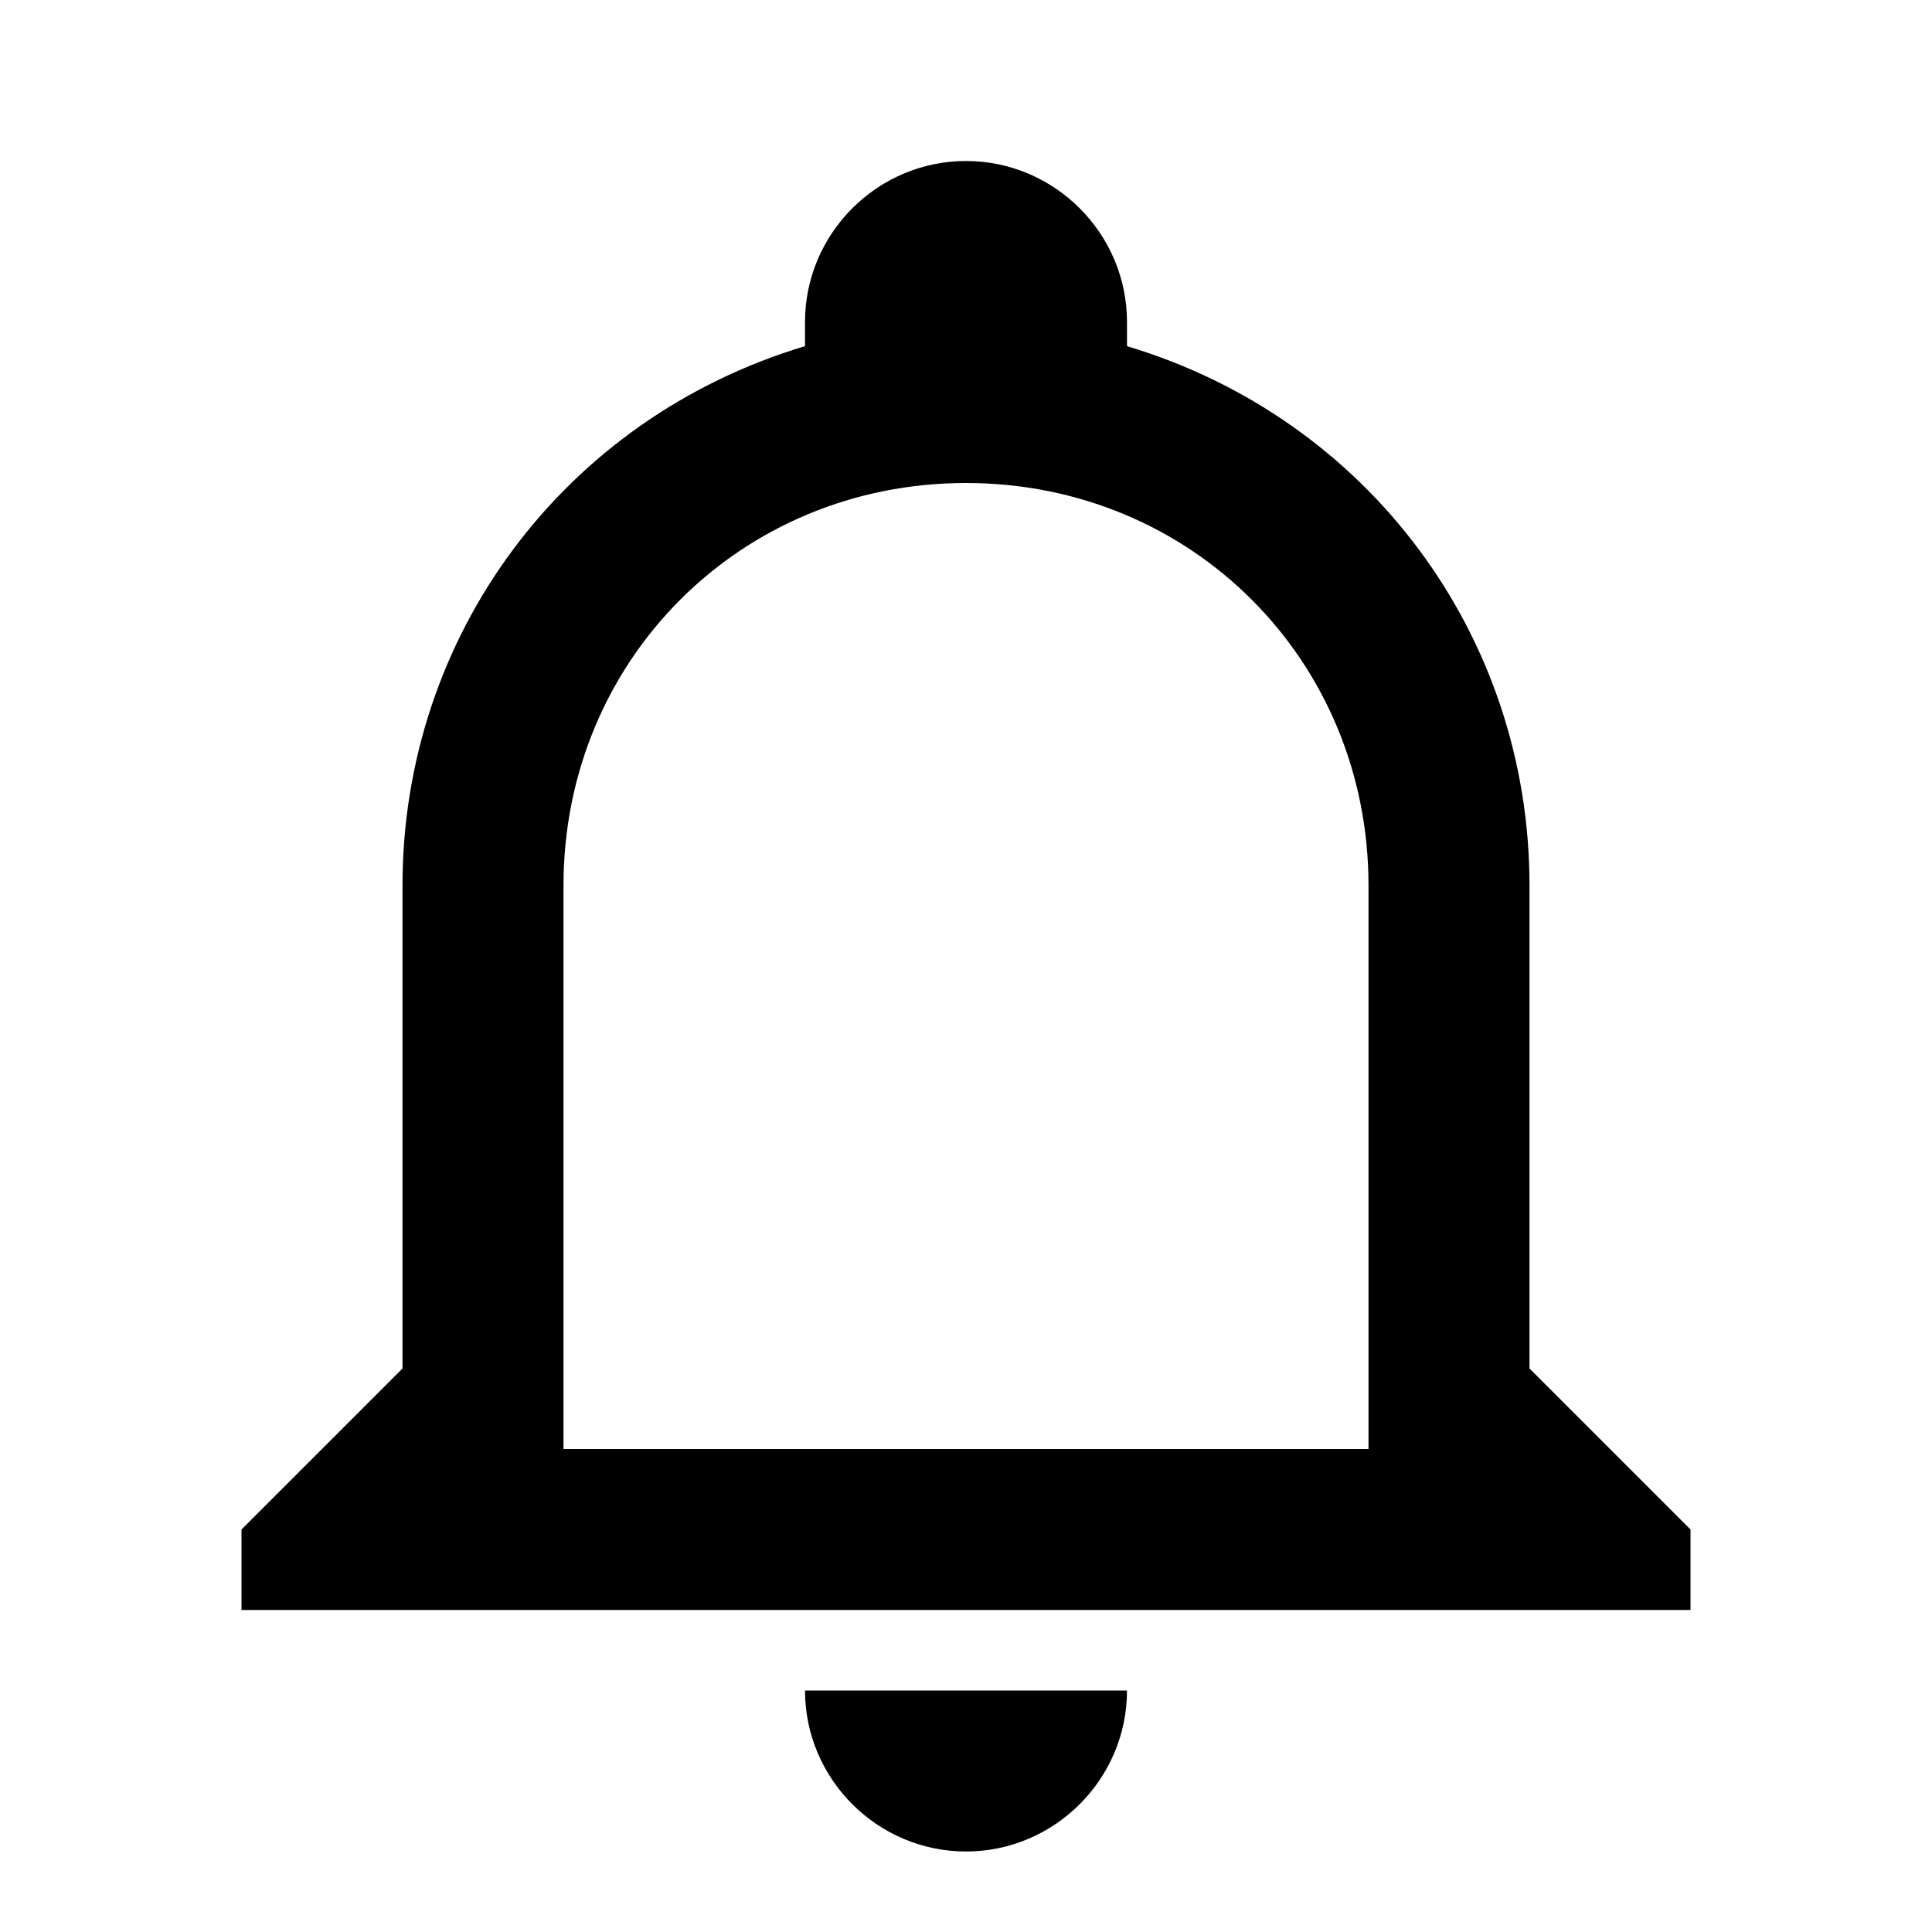
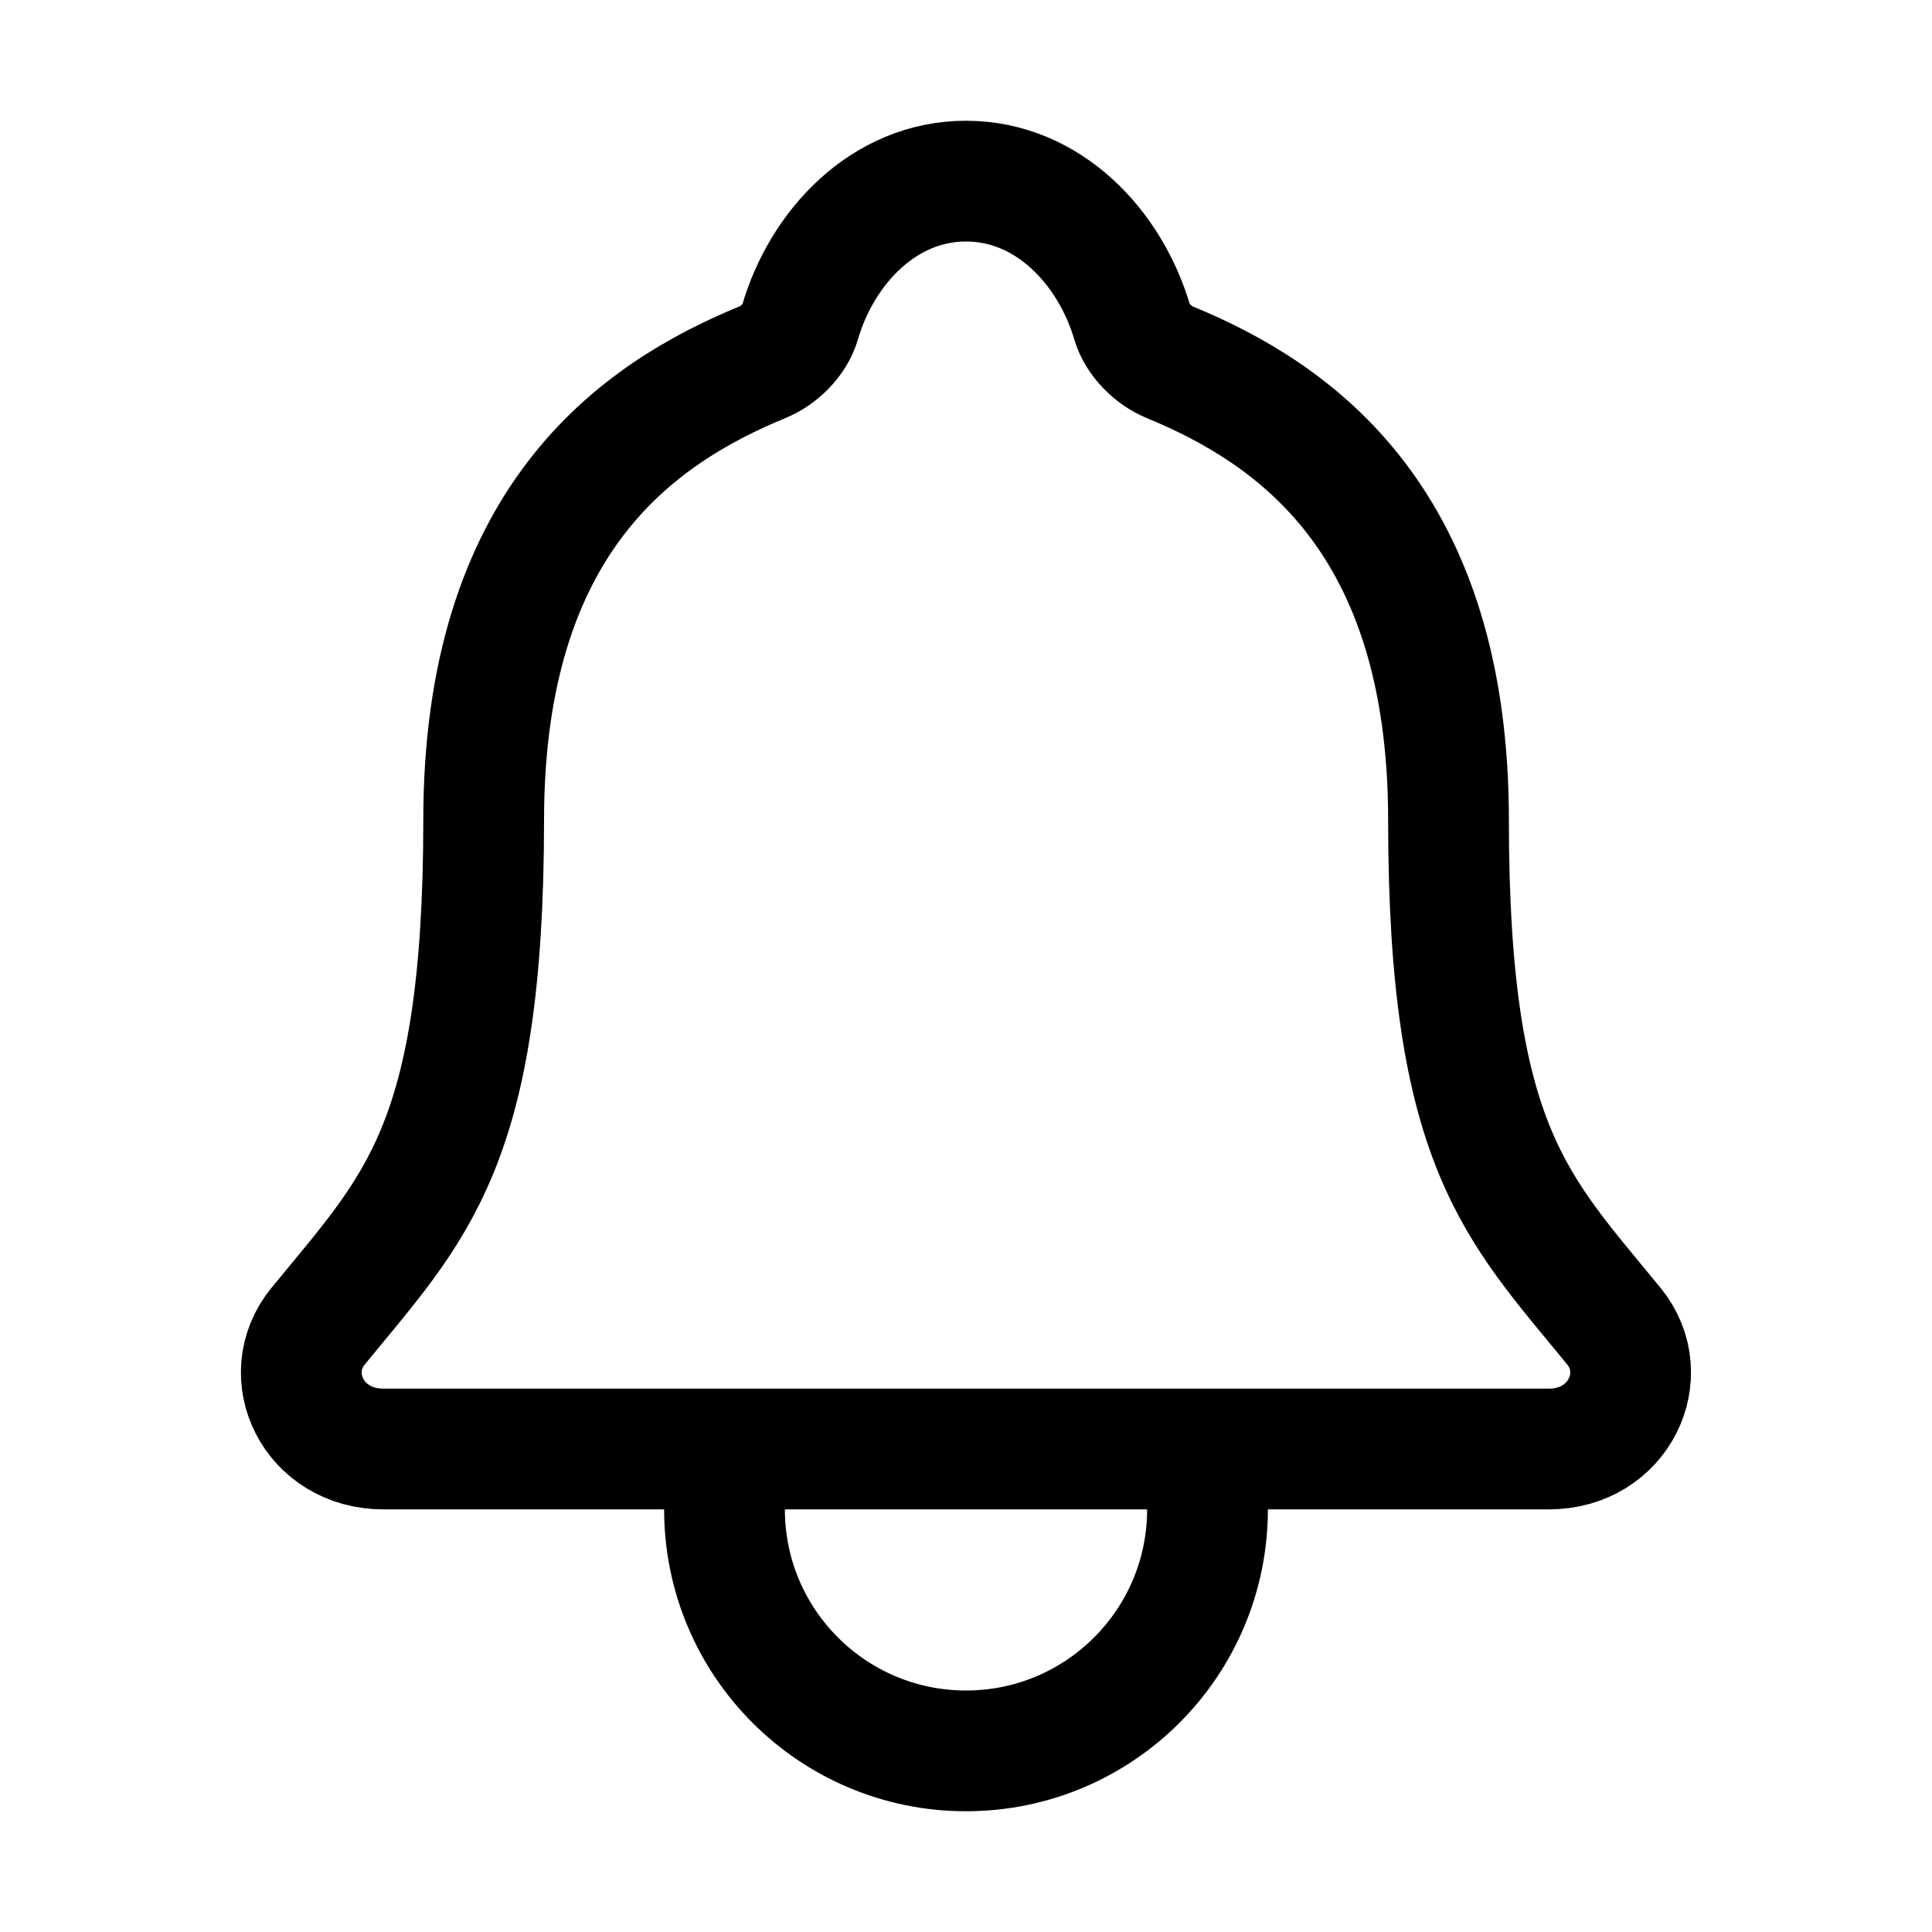
- <svg xmlns="http://www.w3.org/2000/svg" viewBox="0 0 24 24">
-   <path d="M10 21H14C14 22.1 13.1 23 12 23S10 22.1 10 21M21 19V20H3V19L5 17V11C5 7.9 7 5.2 10 4.3V4C10 2.9 10.9 2 12 2S14 2.9 14 4V4.3C17 5.2 19 7.9 19 11V17L21 19M17 11C17 8.2 14.8 6 12 6S7 8.2 7 11V18H17V11Z" />
+ <svg xmlns="http://www.w3.org/2000/svg" class="ionicon" viewBox="0 0 512 512">
+   <path d="M427.68 351.43C402 320 383.87 304 383.87 217.35 383.87 138 343.35 109.73 310 96c-4.43-1.82-8.6-6-9.95-10.55C294.2 65.54 277.8 48 256 48s-38.21 17.55-44 37.47c-1.35 4.6-5.52 8.71-9.95 10.53-33.39 13.75-73.87 41.92-73.87 121.35C128.13 304 110 320 84.32 351.43 73.68 364.45 83 384 101.61 384h308.88c18.51 0 27.77-19.61 17.19-32.57zM320 384v16a64 64 0 01-128 0v-16" fill="none" stroke="currentColor" stroke-linecap="round" stroke-linejoin="round" stroke-width="32" />
</svg>
